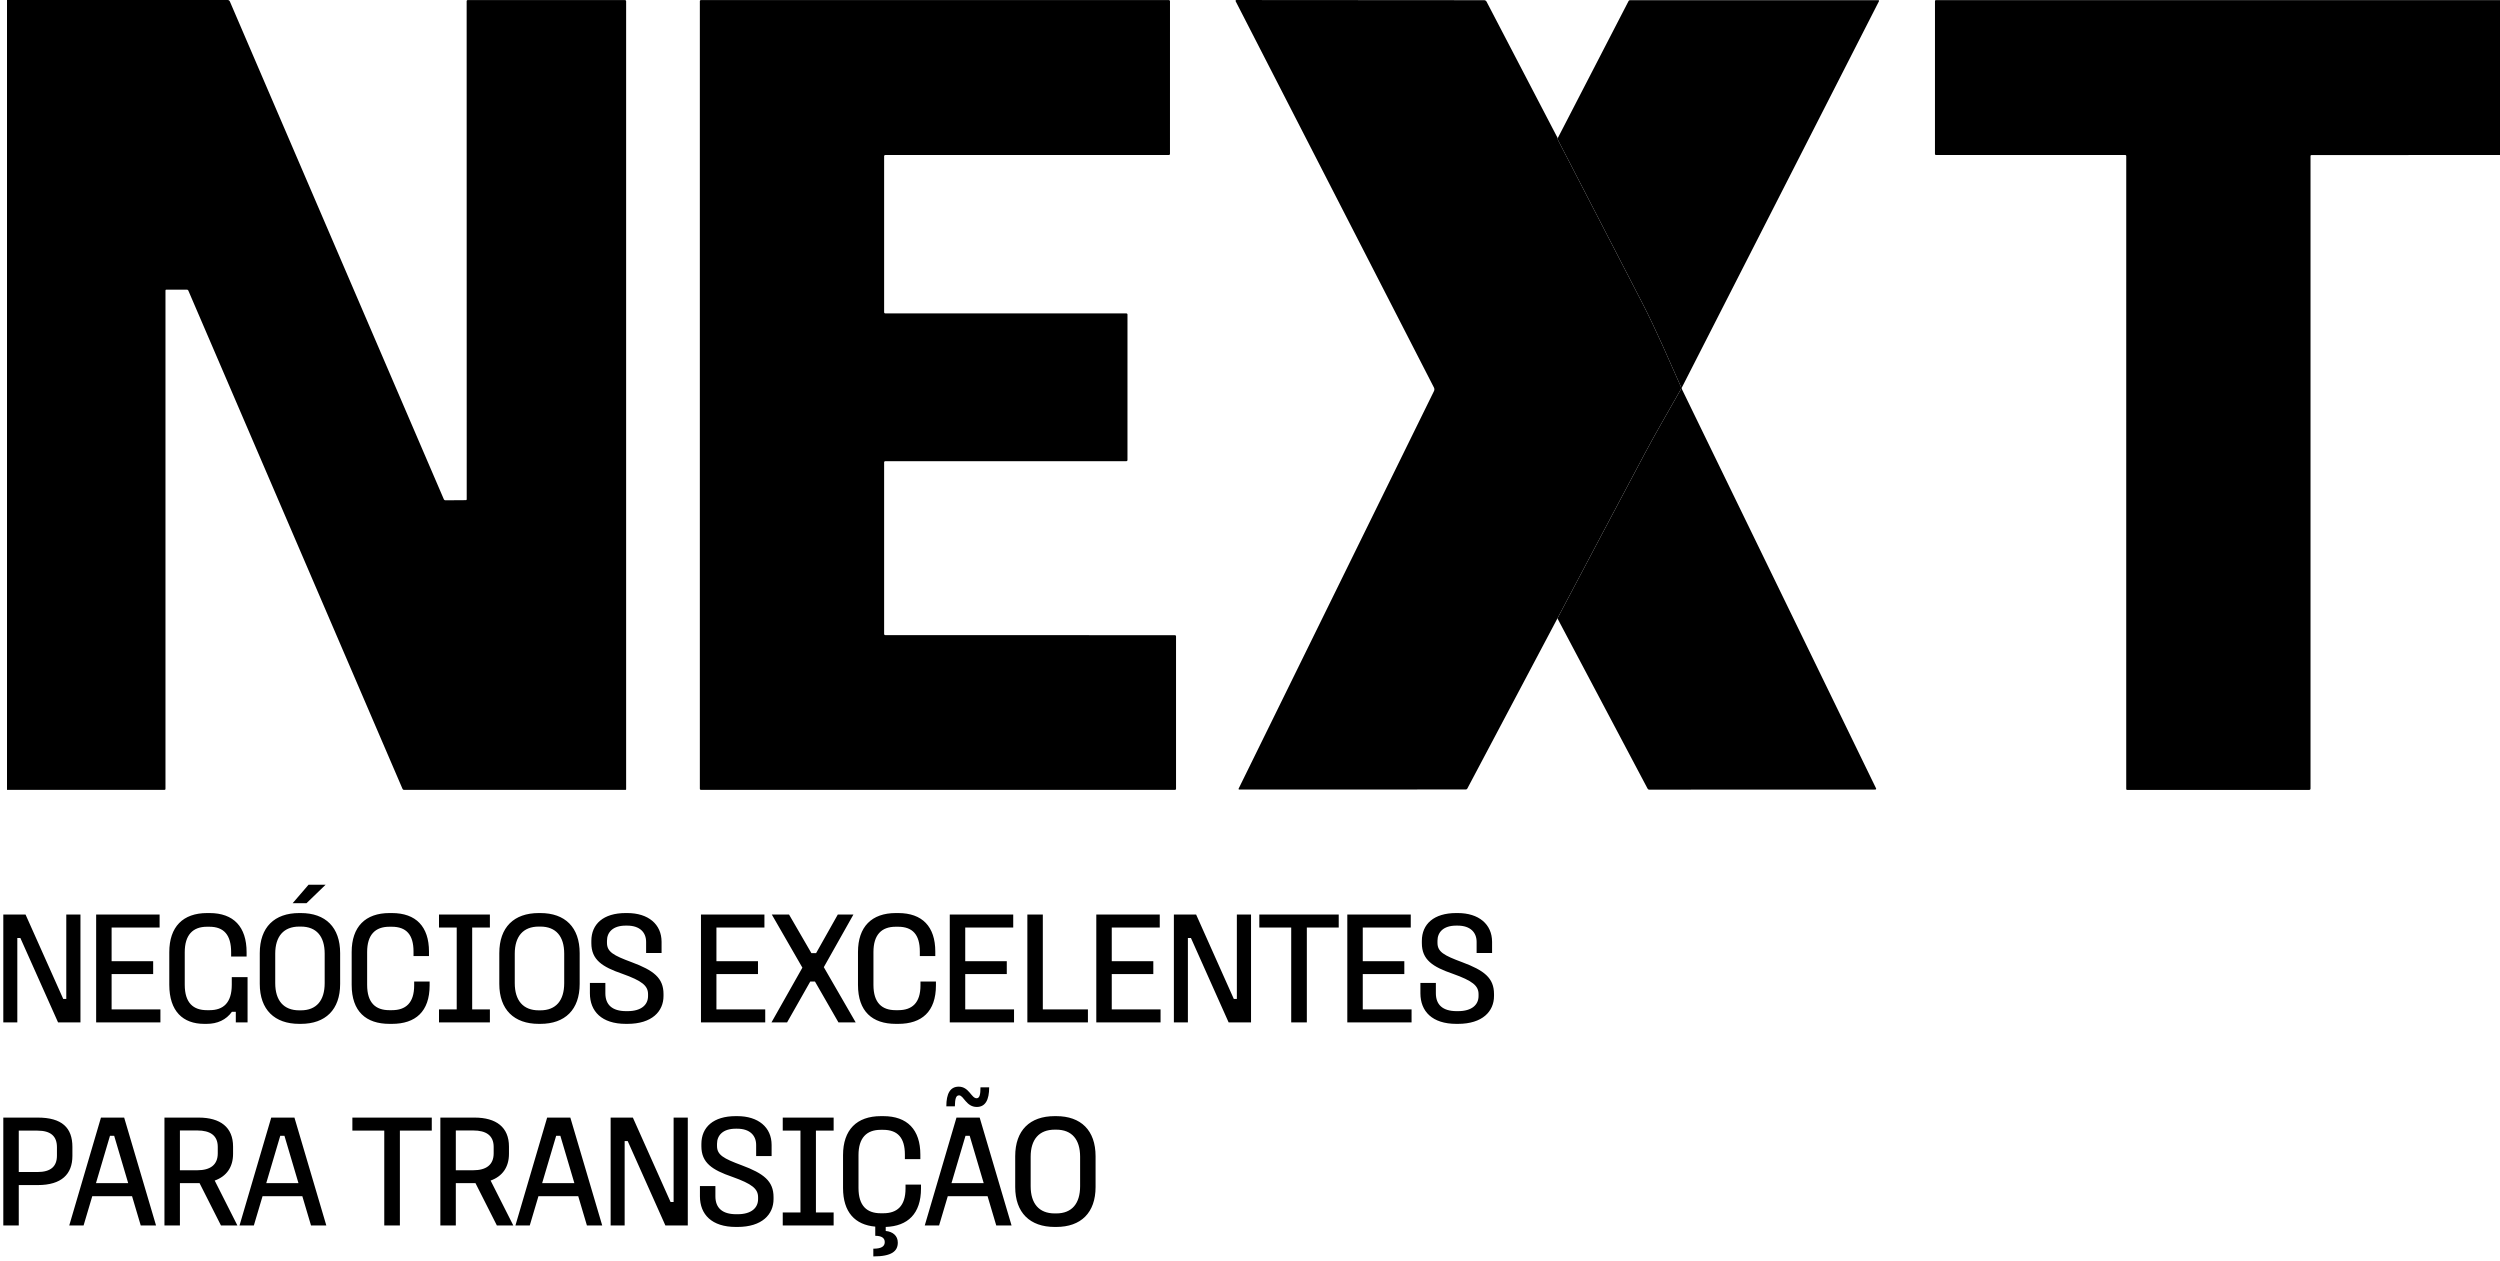
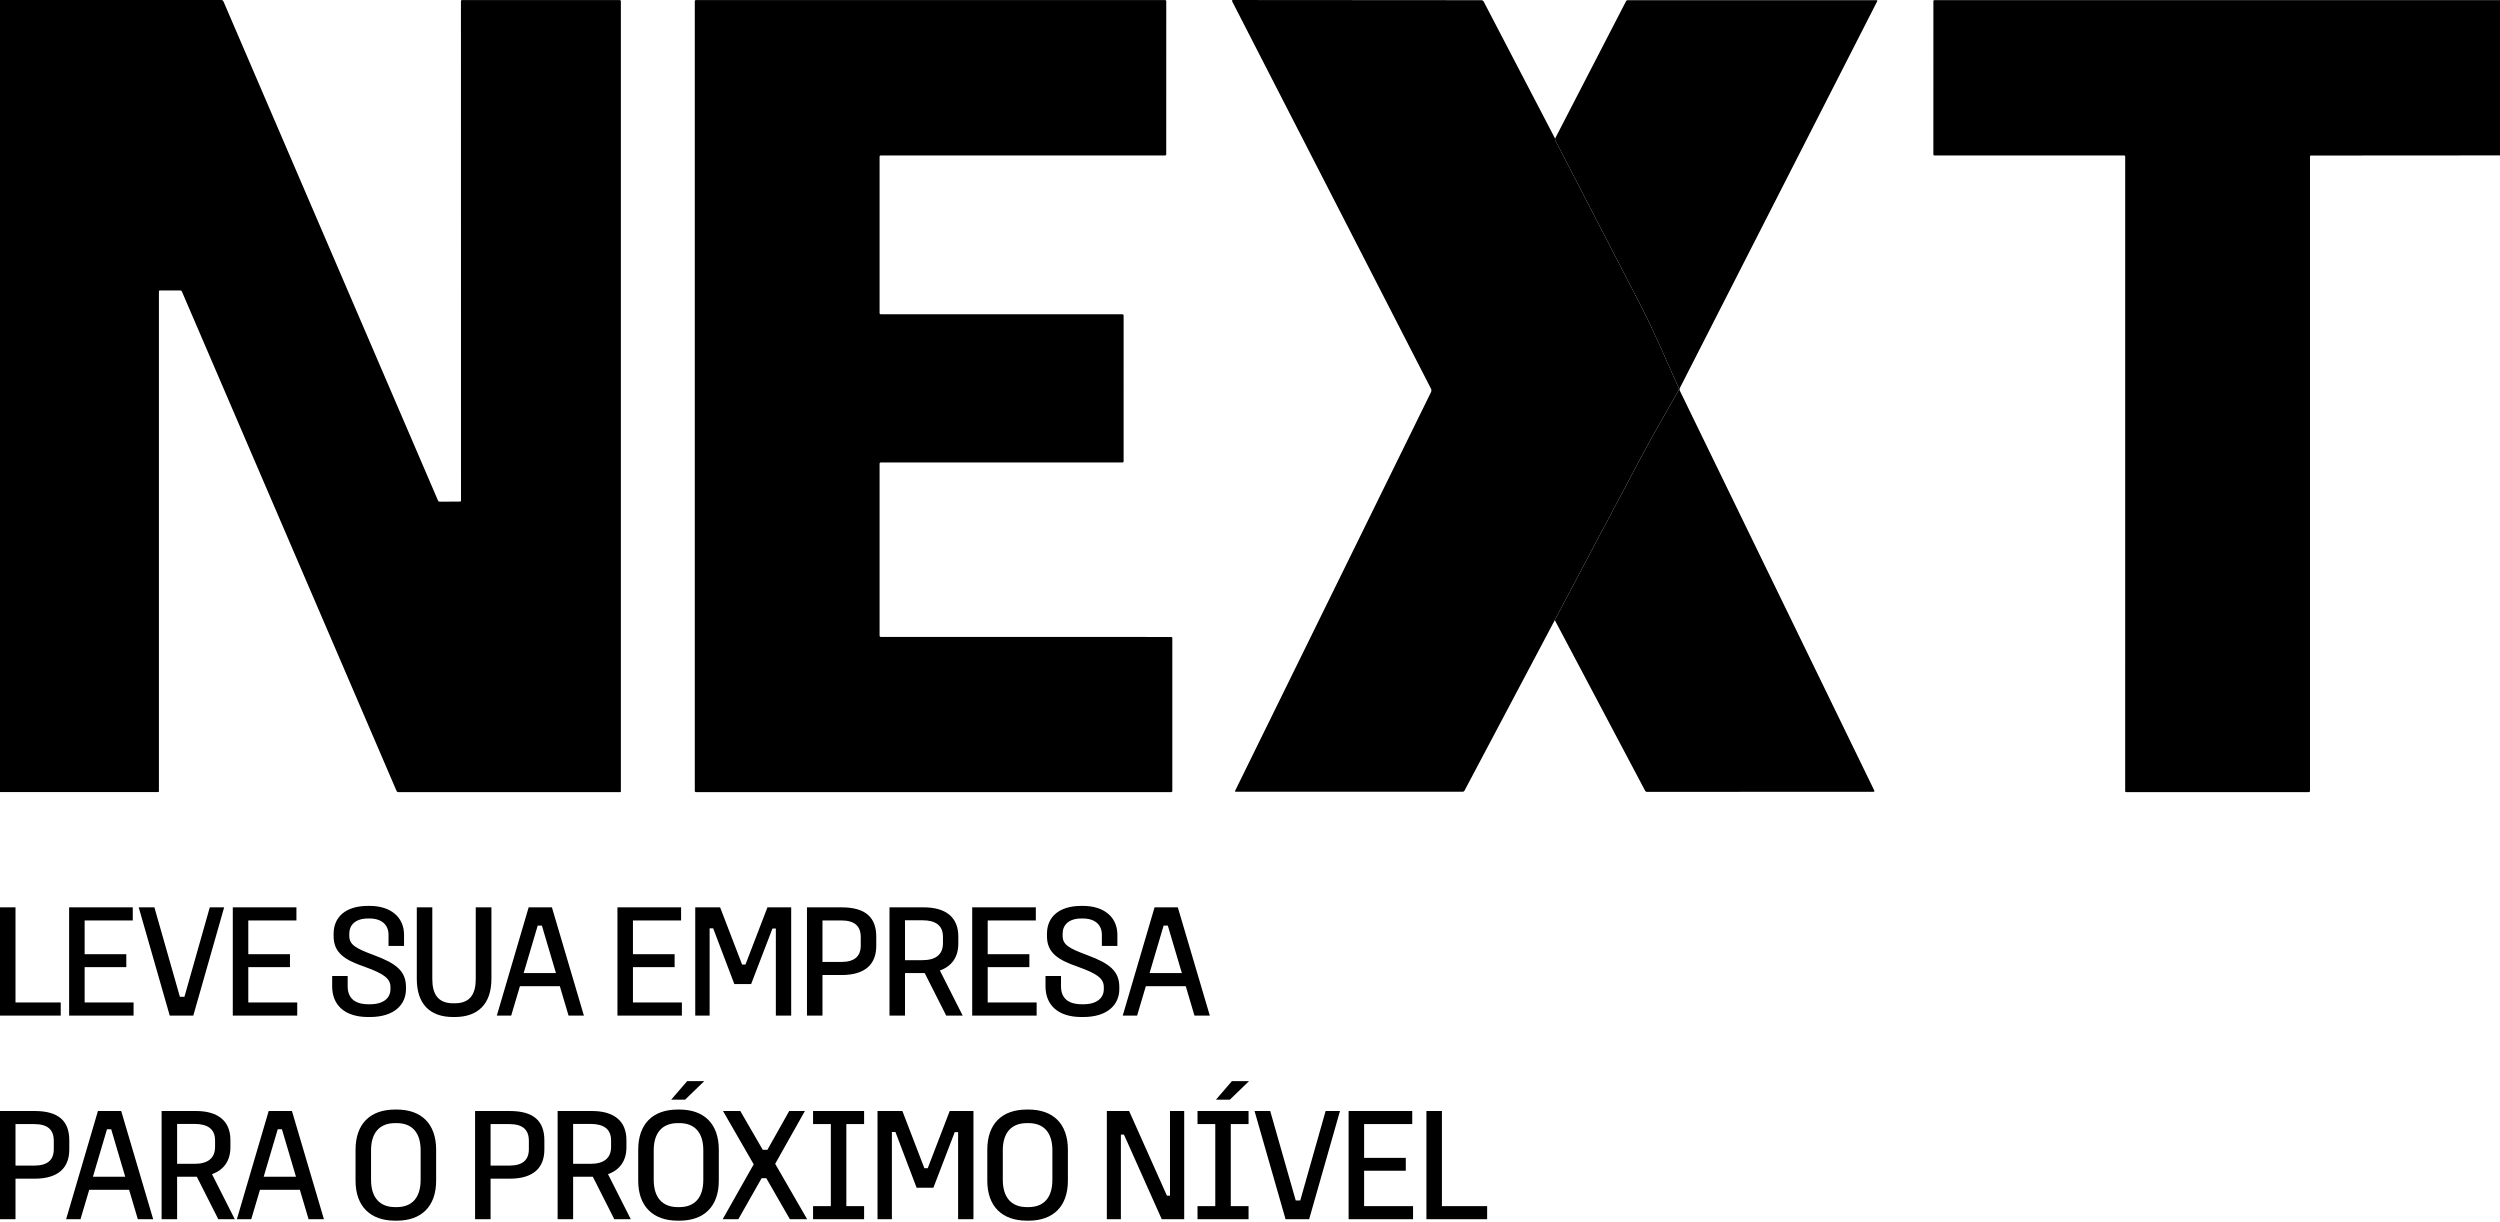
- <svg xmlns="http://www.w3.org/2000/svg" width="357" height="180" viewBox="0 0 357 180">
-   <path d="M0.472 130.591H3.646L9.028 142.643H9.465V130.591H11.489V146.001H8.292L2.91 133.949H2.473V146.001H0.472V130.591Z M13.73 130.591H22.792V132.454H15.938V137.261H21.872V139.101H15.938V144.138H22.907V146.001H13.73V130.591Z M29.579 130.384H29.924C33.351 130.384 35.214 132.339 35.214 135.973V136.594H33.006V135.973C33.006 133.512 31.971 132.339 29.901 132.339H29.556C27.532 132.339 26.382 133.512 26.382 135.973V140.619C26.382 143.218 27.601 144.253 29.556 144.253H29.924C31.879 144.253 33.098 143.218 33.098 140.619V139.538H35.352V146.001H33.673V144.483H33.121C32.293 145.633 31.051 146.208 29.51 146.208H29.165C26.129 146.208 24.174 144.414 24.174 140.619V135.973C24.174 132.339 26.129 130.384 29.579 130.384Z M42.73 130.384H42.96C46.479 130.384 48.572 132.408 48.572 136.111V140.504C48.572 144.184 46.479 146.208 42.96 146.208H42.73C39.211 146.208 37.095 144.184 37.095 140.504V136.111C37.095 132.408 39.188 130.384 42.73 130.384ZM46.364 140.389V136.18C46.364 133.719 45.191 132.316 42.96 132.316H42.73C40.499 132.316 39.303 133.719 39.303 136.18V140.389C39.303 142.873 40.499 144.276 42.73 144.276H42.96C45.191 144.276 46.364 142.873 46.364 140.389ZM46.502 126.336L43.765 128.981H41.787L44.064 126.336H46.502Z M55.624 130.384H55.969C59.396 130.384 61.259 132.316 61.259 135.881V136.525H59.051V135.881C59.051 133.466 58.016 132.339 55.946 132.339H55.601C53.577 132.339 52.427 133.489 52.427 135.95V140.642C52.427 143.218 53.646 144.253 55.601 144.253H55.969C57.924 144.253 59.143 143.241 59.143 140.711V140.159H61.351V140.711C61.351 144.46 59.327 146.208 55.969 146.208H55.624C52.266 146.208 50.219 144.437 50.219 140.642V135.95C50.219 132.339 52.174 130.384 55.624 130.384Z M62.689 130.591H69.957V132.454H67.427V144.138H69.957V146.001H62.689V144.138H65.219V132.454H62.689V130.591Z M76.935 130.384H77.165C80.684 130.384 82.777 132.408 82.777 136.111V140.504C82.777 144.184 80.684 146.208 77.165 146.208H76.935C73.416 146.208 71.3 144.184 71.3 140.504V136.111C71.3 132.408 73.393 130.384 76.935 130.384ZM80.569 140.389V136.18C80.569 133.719 79.396 132.316 77.165 132.316H76.935C74.704 132.316 73.508 133.719 73.508 136.18V140.389C73.508 142.873 74.704 144.276 76.935 144.276H77.165C79.396 144.276 80.569 142.873 80.569 140.389Z M89.344 130.384H89.574C92.564 130.384 94.473 131.971 94.473 134.501V136.088H92.265V134.501C92.265 133.167 91.391 132.178 89.551 132.178H89.344C87.527 132.178 86.676 133.121 86.676 134.34V134.639C86.676 135.927 87.596 136.433 90.195 137.399C93.346 138.572 94.749 139.653 94.749 141.953V142.229C94.749 144.414 93.116 146.208 89.597 146.208H89.367C85.917 146.208 84.238 144.414 84.238 141.838V140.366H86.446V141.838C86.446 143.471 87.412 144.391 89.413 144.391H89.62C91.598 144.391 92.541 143.471 92.541 142.229V141.976C92.541 140.757 91.69 140.067 88.861 139.055C85.986 138.066 84.445 137.054 84.445 134.685V134.363C84.445 131.948 86.17 130.384 89.344 130.384Z M100.098 130.591H109.16V132.454H102.306V137.261H108.24V139.101H102.306V144.138H109.275V146.001H100.098V130.591Z M110.211 130.591H112.672L115.869 136.111H116.536L119.641 130.591H121.872L117.64 138.112L122.194 146.001H119.733L116.375 140.159H115.708L112.396 146.001H110.165L114.581 138.181L110.211 130.591Z M127.925 130.384H128.27C131.697 130.384 133.56 132.316 133.56 135.881V136.525H131.352V135.881C131.352 133.466 130.317 132.339 128.247 132.339H127.902C125.878 132.339 124.728 133.489 124.728 135.95V140.642C124.728 143.218 125.947 144.253 127.902 144.253H128.27C130.225 144.253 131.444 143.241 131.444 140.711V140.159H133.652V140.711C133.652 144.46 131.628 146.208 128.27 146.208H127.925C124.567 146.208 122.52 144.437 122.52 140.642V135.95C122.52 132.339 124.475 130.384 127.925 130.384Z M135.627 130.591H144.689V132.454H137.835V137.261H143.769V139.101H137.835V144.138H144.804V146.001H135.627V130.591Z M146.707 130.591H148.915V144.138H155.355V146.001H146.707V130.591Z M156.551 130.591H165.613V132.454H158.759V137.261H164.693V139.101H158.759V144.138H165.728V146.001H156.551V130.591Z M167.63 130.591H170.804L176.186 142.643H176.623V130.591H178.647V146.001H175.45L170.068 133.949H169.631V146.001H167.63V130.591Z M179.831 130.591H191.17V132.454H186.616V146.001H184.385V132.454H179.831V130.591Z M192.395 130.591H201.457V132.454H194.603V137.261H200.537V139.101H194.603V144.138H201.572V146.001H192.395V130.591Z M207.94 130.384H208.17C211.16 130.384 213.069 131.971 213.069 134.501V136.088H210.861V134.501C210.861 133.167 209.987 132.178 208.147 132.178H207.94C206.123 132.178 205.272 133.121 205.272 134.34V134.639C205.272 135.927 206.192 136.433 208.791 137.399C211.942 138.572 213.345 139.653 213.345 141.953V142.229C213.345 144.414 211.712 146.208 208.193 146.208H207.963C204.513 146.208 202.834 144.414 202.834 141.838V140.366H205.042V141.838C205.042 143.471 206.008 144.391 208.009 144.391H208.216C210.194 144.391 211.137 143.471 211.137 142.229V141.976C211.137 140.757 210.286 140.067 207.457 139.055C204.582 138.066 203.041 137.054 203.041 134.685V134.363C203.041 131.948 204.766 130.384 207.94 130.384Z M0.472 159.591H5.394C8.844 159.591 10.339 161.04 10.339 163.777V165.065C10.339 167.664 8.798 169.228 5.394 169.228H2.68V175.001H0.472V159.591ZM2.68 161.454V167.365H5.348C7.257 167.365 8.131 166.56 8.131 165.019V163.823C8.131 162.259 7.257 161.454 5.348 161.454H2.68Z M14.418 159.591H17.73L22.284 175.001H20.099L18.857 170.815H13.176L11.934 175.001H9.887L14.418 159.591ZM15.706 162.19L13.705 168.952H18.305L16.304 162.19H15.706Z M23.484 159.591H28.36C31.465 159.591 33.282 160.971 33.282 163.731V164.766C33.282 166.675 32.339 167.986 30.66 168.584L33.903 175.001H31.557L28.498 168.952H25.692V175.001H23.484V159.591ZM25.692 161.431V167.112H28.176C30.016 167.112 31.097 166.353 31.097 164.697V163.777C31.097 162.144 30.016 161.431 28.176 161.431H25.692Z M38.733 159.591H42.045L46.599 175.001H44.414L43.172 170.815H37.491L36.249 175.001H34.202L38.733 159.591ZM40.021 162.19L38.02 168.952H42.62L40.619 162.19H40.021Z M50.319 159.591H61.658V161.454H57.104V175.001H54.873V161.454H50.319V159.591Z M62.883 159.591H67.759C70.864 159.591 72.681 160.971 72.681 163.731V164.766C72.681 166.675 71.738 167.986 70.059 168.584L73.302 175.001H70.956L67.897 168.952H65.091V175.001H62.883V159.591ZM65.091 161.431V167.112H67.575C69.415 167.112 70.496 166.353 70.496 164.697V163.777C70.496 162.144 69.415 161.431 67.575 161.431H65.091Z M78.132 159.591H81.444L85.998 175.001H83.813L82.571 170.815H76.89L75.648 175.001H73.601L78.132 159.591ZM79.42 162.19L77.419 168.952H82.019L80.018 162.19H79.42Z M87.199 159.591H90.373L95.755 171.643H96.192V159.591H98.216V175.001H95.019L89.637 162.949H89.2V175.001H87.199V159.591Z M105.057 159.384H105.287C108.277 159.384 110.186 160.971 110.186 163.501V165.088H107.978V163.501C107.978 162.167 107.104 161.178 105.264 161.178H105.057C103.24 161.178 102.389 162.121 102.389 163.34V163.639C102.389 164.927 103.309 165.433 105.908 166.399C109.059 167.572 110.462 168.653 110.462 170.953V171.229C110.462 173.414 108.829 175.208 105.31 175.208H105.08C101.63 175.208 99.951 173.414 99.951 170.838V169.366H102.159V170.838C102.159 172.471 103.125 173.391 105.126 173.391H105.333C107.311 173.391 108.254 172.471 108.254 171.229V170.976C108.254 169.757 107.403 169.067 104.574 168.055C101.699 167.066 100.158 166.054 100.158 163.685V163.363C100.158 160.948 101.883 159.384 105.057 159.384Z M111.776 159.591H119.044V161.454H116.514V173.138H119.044V175.001H111.776V173.138H114.306V161.454H111.776V159.591Z M125.791 159.384H126.136C129.563 159.384 131.426 161.316 131.426 164.881V165.525H129.218V164.881C129.218 162.466 128.183 161.339 126.113 161.339H125.768C123.744 161.339 122.594 162.489 122.594 164.95V169.642C122.594 172.218 123.813 173.253 125.768 173.253H126.136C128.091 173.253 129.31 172.241 129.31 169.711V169.159H131.518V169.711C131.518 173.322 129.632 175.093 126.481 175.208V175.783C127.47 175.875 128.206 176.45 128.206 177.439C128.206 178.658 127.355 179.417 124.71 179.417V178.313C125.86 178.313 126.343 177.991 126.343 177.37C126.343 176.795 125.906 176.473 124.986 176.473V175.162C122.111 174.909 120.386 173.115 120.386 169.642V164.95C120.386 161.339 122.341 159.384 125.791 159.384Z M136.907 155.175C138.379 155.175 138.701 156.831 139.46 156.831C139.897 156.831 140.012 156.279 140.012 155.267H141.254C141.254 157.084 140.702 158.073 139.483 158.073C137.965 158.073 137.62 156.417 136.953 156.417C136.493 156.417 136.378 156.946 136.355 157.981H135.136C135.136 156.164 135.688 155.175 136.907 155.175ZM136.585 159.591H139.897L144.451 175.001H142.266L141.024 170.815H135.343L134.101 175.001H132.054L136.585 159.591ZM137.873 162.19L135.872 168.952H140.472L138.471 162.19H137.873Z M150.606 159.384H150.836C154.355 159.384 156.448 161.408 156.448 165.111V169.504C156.448 173.184 154.355 175.208 150.836 175.208H150.606C147.087 175.208 144.971 173.184 144.971 169.504V165.111C144.971 161.408 147.064 159.384 150.606 159.384ZM154.24 169.389V165.18C154.24 162.719 153.067 161.316 150.836 161.316H150.606C148.375 161.316 147.179 162.719 147.179 165.18V169.389C147.179 171.873 148.375 173.276 150.606 173.276H150.836C153.067 173.276 154.24 171.873 154.24 169.389Z M1 0H32.49C32.652 0 32.765 0.075 32.83 0.225L63.375 71.287C63.395 71.334 63.428 71.373 63.47 71.4C63.513 71.428 63.562 71.442 63.612 71.442L66.51 71.422C66.602 71.422 66.647 71.376 66.647 71.282L66.638 0.175C66.638 0.065 66.693 0.01 66.805 0.01L89.255 0.013C89.297 0.013 89.337 0.029 89.366 0.059C89.396 0.089 89.412 0.13 89.412 0.172V112.712C89.412 112.735 89.403 112.757 89.388 112.773C89.372 112.788 89.35 112.797 89.328 112.797H57.725C57.603 112.797 57.518 112.742 57.47 112.63L26.892 41.49C26.877 41.452 26.849 41.42 26.815 41.398C26.781 41.375 26.741 41.363 26.7 41.362L23.75 41.36C23.67 41.36 23.63 41.4 23.63 41.48V112.662C23.63 112.749 23.587 112.792 23.5 112.792L1 112.79V0ZM126.253 22.3V44.59C126.253 44.633 126.27 44.674 126.3 44.705C126.331 44.735 126.372 44.752 126.415 44.752L160.842 44.755C160.885 44.755 160.927 44.772 160.958 44.803C160.988 44.833 161.005 44.874 161.005 44.917L161.003 65.695C161.003 65.738 160.986 65.779 160.955 65.81C160.925 65.84 160.883 65.857 160.84 65.857H126.415C126.394 65.857 126.373 65.862 126.353 65.87C126.333 65.878 126.315 65.89 126.3 65.905C126.285 65.92 126.273 65.938 126.265 65.958C126.257 65.978 126.253 65.999 126.253 66.02V90.532C126.253 90.554 126.257 90.575 126.265 90.594C126.273 90.614 126.285 90.632 126.3 90.647C126.315 90.662 126.333 90.674 126.353 90.683C126.373 90.691 126.394 90.695 126.415 90.695L167.775 90.705C167.818 90.705 167.859 90.722 167.89 90.752C167.92 90.783 167.938 90.824 167.938 90.867V112.635C167.938 112.678 167.92 112.719 167.89 112.75C167.859 112.78 167.818 112.797 167.775 112.797H100.1C100.057 112.797 100.016 112.78 99.985 112.75C99.954 112.719 99.938 112.678 99.938 112.635V0.17C99.938 0.127 99.954 0.085 99.985 0.055C100.016 0.024 100.057 0.007 100.1 0.007L166.913 0.01C166.956 0.01 166.997 0.027 167.027 0.057C167.058 0.088 167.075 0.129 167.075 0.172L167.072 21.972C167.072 22.015 167.055 22.057 167.025 22.087C166.994 22.118 166.953 22.135 166.91 22.135L126.415 22.137C126.394 22.137 126.373 22.142 126.353 22.15C126.333 22.158 126.315 22.17 126.3 22.185C126.285 22.2 126.273 22.218 126.265 22.238C126.257 22.257 126.253 22.279 126.253 22.3ZM222.402 88.302C226.529 80.484 230.682 72.647 234.86 64.793C236.49 61.727 238.317 58.62 240.06 55.53C240.079 55.496 240.089 55.458 240.091 55.419C240.093 55.38 240.086 55.341 240.07 55.305C238.26 51.265 236.538 47.175 234.505 43.242C230.509 35.508 226.509 27.775 222.505 20.045C222.452 19.945 222.431 19.841 222.443 19.732L232.56 0.147C232.578 0.113 232.606 0.084 232.639 0.063C232.672 0.043 232.709 0.032 232.747 0.032L268.242 0.03C268.257 0.03 268.273 0.034 268.285 0.041C268.3 0.049 268.31 0.06 268.318 0.073C268.328 0.086 268.33 0.1 268.332 0.116C268.332 0.131 268.33 0.146 268.323 0.16L240.215 55.25C240.184 55.31 240.168 55.377 240.167 55.445C240.166 55.513 240.181 55.58 240.21 55.64L267.905 112.585C267.912 112.602 267.918 112.621 267.918 112.641C267.915 112.66 267.91 112.679 267.9 112.695C267.89 112.712 267.875 112.725 267.858 112.735C267.84 112.744 267.822 112.749 267.802 112.75L235.515 112.762C235.465 112.762 235.416 112.749 235.374 112.722C235.331 112.696 235.296 112.659 235.273 112.615L222.402 88.302ZM357 0.015V22.13L330.082 22.148C329.99 22.148 329.943 22.195 329.943 22.29V112.605C329.943 112.733 329.877 112.798 329.75 112.798H303.753C303.668 112.798 303.625 112.755 303.625 112.67L303.628 22.278C303.628 22.24 303.612 22.204 303.585 22.177C303.56 22.15 303.522 22.135 303.485 22.135H276.453C276.415 22.135 276.38 22.12 276.353 22.094C276.328 22.068 276.312 22.032 276.312 21.995L276.315 0.173C276.315 0.069 276.368 0.018 276.47 0.018L357 0.015Z" class="pure-white" />
-   <path d="M222.443 19.732C222.431 19.84 222.452 19.944 222.505 20.044C226.509 27.774 230.509 35.507 234.505 43.242C236.538 47.175 238.26 51.264 240.07 55.304C240.086 55.34 240.093 55.379 240.091 55.418C240.089 55.457 240.079 55.495 240.06 55.529C238.318 58.62 236.49 61.727 234.86 64.792C230.682 72.647 226.529 80.484 222.403 88.302L209.533 112.609C209.511 112.649 209.48 112.681 209.442 112.704C209.403 112.727 209.36 112.739 209.315 112.739L176.958 112.747C176.942 112.747 176.927 112.743 176.913 112.736C176.899 112.729 176.888 112.718 176.88 112.705C176.871 112.692 176.867 112.677 176.866 112.662C176.865 112.646 176.868 112.631 176.875 112.617L204.773 55.847C204.811 55.77 204.83 55.684 204.829 55.596C204.828 55.509 204.807 55.423 204.768 55.344L176.45 0.177C176.441 0.159 176.436 0.139 176.437 0.118C176.437 0.098 176.443 0.078 176.454 0.06C176.464 0.043 176.479 0.028 176.497 0.018C176.515 0.008 176.535 0.002 176.555 0.002L211.938 0.027C212.008 0.027 212.077 0.046 212.137 0.083C212.197 0.119 212.247 0.172 212.28 0.234L222.443 19.732Z" class="blue" />
+ <svg xmlns="http://www.w3.org/2000/svg" width="356" height="174" viewBox="0 0 356 174">
+   <path d="M0 0H31.49C31.652 0 31.765 0.075 31.83 0.225L62.375 71.287C62.395 71.334 62.428 71.373 62.47 71.4C62.513 71.428 62.562 71.442 62.612 71.442L65.51 71.422C65.602 71.422 65.647 71.376 65.647 71.282L65.638 0.175C65.638 0.065 65.693 0.01 65.805 0.01L88.255 0.013C88.297 0.013 88.337 0.029 88.366 0.059C88.396 0.089 88.412 0.13 88.412 0.172V112.712C88.412 112.735 88.403 112.757 88.388 112.773C88.372 112.788 88.35 112.797 88.328 112.797H56.725C56.603 112.797 56.518 112.742 56.47 112.63L25.892 41.49C25.877 41.452 25.849 41.42 25.815 41.398C25.781 41.375 25.741 41.363 25.7 41.362L22.75 41.36C22.67 41.36 22.63 41.4 22.63 41.48V112.662C22.63 112.749 22.587 112.792 22.5 112.792L0 112.79V0ZM125.253 22.3V44.59C125.253 44.633 125.27 44.674 125.3 44.705C125.331 44.735 125.372 44.752 125.415 44.752L159.842 44.755C159.885 44.755 159.927 44.772 159.958 44.803C159.988 44.833 160.005 44.874 160.005 44.917L160.003 65.695C160.003 65.738 159.986 65.779 159.955 65.81C159.925 65.84 159.883 65.857 159.84 65.857H125.415C125.394 65.857 125.373 65.862 125.353 65.87C125.333 65.878 125.315 65.89 125.3 65.905C125.285 65.92 125.273 65.938 125.265 65.958C125.257 65.978 125.253 65.999 125.253 66.02V90.532C125.253 90.554 125.257 90.575 125.265 90.594C125.273 90.614 125.285 90.632 125.3 90.647C125.315 90.662 125.333 90.674 125.353 90.683C125.373 90.691 125.394 90.695 125.415 90.695L166.775 90.705C166.818 90.705 166.859 90.722 166.89 90.752C166.92 90.783 166.938 90.824 166.938 90.867V112.635C166.938 112.678 166.92 112.719 166.89 112.75C166.859 112.78 166.818 112.797 166.775 112.797H99.1C99.057 112.797 99.016 112.78 98.985 112.75C98.954 112.719 98.938 112.678 98.938 112.635V0.17C98.938 0.127 98.954 0.085 98.985 0.055C99.016 0.024 99.057 0.007 99.1 0.007L165.913 0.01C165.956 0.01 165.997 0.027 166.027 0.057C166.058 0.088 166.075 0.129 166.075 0.172L166.072 21.972C166.072 22.015 166.055 22.057 166.025 22.087C165.994 22.118 165.953 22.135 165.91 22.135L125.415 22.137C125.394 22.137 125.373 22.142 125.353 22.15C125.333 22.158 125.315 22.17 125.3 22.185C125.285 22.2 125.273 22.218 125.265 22.238C125.257 22.257 125.253 22.279 125.253 22.3ZM221.402 88.302C225.529 80.484 229.682 72.647 233.86 64.793C235.49 61.727 237.317 58.62 239.06 55.53C239.079 55.496 239.089 55.458 239.091 55.419C239.093 55.38 239.086 55.341 239.07 55.305C237.26 51.265 235.538 47.175 233.505 43.242C229.509 35.508 225.509 27.775 221.505 20.045C221.452 19.945 221.431 19.841 221.443 19.732L231.56 0.147C231.578 0.113 231.606 0.084 231.639 0.063C231.672 0.043 231.709 0.032 231.747 0.032L267.242 0.03C267.257 0.03 267.273 0.034 267.285 0.041C267.3 0.049 267.31 0.06 267.318 0.073C267.328 0.086 267.33 0.1 267.332 0.116C267.332 0.131 267.33 0.146 267.323 0.16L239.215 55.25C239.184 55.31 239.168 55.377 239.167 55.445C239.166 55.513 239.181 55.58 239.21 55.64L266.905 112.585C266.912 112.602 266.918 112.621 266.918 112.641C266.915 112.66 266.91 112.679 266.9 112.695C266.89 112.712 266.875 112.725 266.858 112.735C266.84 112.744 266.822 112.749 266.802 112.75L234.515 112.762C234.465 112.762 234.416 112.749 234.374 112.722C234.331 112.696 234.296 112.659 234.273 112.615L221.402 88.302ZM356 0.015V22.13L329.082 22.148C328.99 22.148 328.943 22.195 328.943 22.29V112.605C328.943 112.733 328.877 112.798 328.75 112.798H302.753C302.668 112.798 302.625 112.755 302.625 112.67L302.628 22.278C302.628 22.24 302.612 22.204 302.585 22.177C302.56 22.15 302.522 22.135 302.485 22.135H275.453C275.415 22.135 275.38 22.12 275.353 22.094C275.328 22.068 275.312 22.032 275.312 21.995L275.315 0.173C275.315 0.069 275.368 0.018 275.47 0.018L356 0.015Z M0 129.207H2.208V142.754H8.648V144.617H0V129.207Z M9.844 129.207H18.906V131.07H12.052V135.877H17.986V137.717H12.052V142.754H19.021V144.617H9.844V129.207Z M19.753 129.207H21.984L25.618 141.949H26.262L29.873 129.207H31.92L27.527 144.617H24.169L19.753 129.207Z M33.149 129.207H42.211V131.07H35.357V135.877H41.291V137.717H35.357V142.754H42.326V144.617H33.149V129.207Z M52.406 129H52.636C55.626 129 57.535 130.587 57.535 133.117V134.704H55.327V133.117C55.327 131.783 54.453 130.794 52.613 130.794H52.406C50.589 130.794 49.738 131.737 49.738 132.956V133.255C49.738 134.543 50.658 135.049 53.257 136.015C56.408 137.188 57.811 138.269 57.811 140.569V140.845C57.811 143.03 56.178 144.824 52.659 144.824H52.429C48.979 144.824 47.3 143.03 47.3 140.454V138.982H49.508V140.454C49.508 142.087 50.474 143.007 52.475 143.007H52.682C54.66 143.007 55.603 142.087 55.603 140.845V140.592C55.603 139.373 54.752 138.683 51.923 137.671C49.048 136.682 47.507 135.67 47.507 133.301V132.979C47.507 130.564 49.232 129 52.406 129Z M59.352 129.207H61.56V139.419C61.56 141.489 62.319 142.869 64.527 142.869H64.757C66.988 142.869 67.747 141.489 67.747 139.419V129.207H69.978V139.396C69.978 142.961 68.069 144.824 64.757 144.824H64.527C61.215 144.824 59.352 142.961 59.352 139.396V129.207Z M75.28 129.207H78.592L83.146 144.617H80.961L79.719 140.431H74.038L72.796 144.617H70.749L75.28 129.207ZM76.568 131.806L74.567 138.568H79.167L77.166 131.806H76.568Z M87.924 129.207H96.986V131.07H90.132V135.877H96.066V137.717H90.132V142.754H97.101V144.617H87.924V129.207Z M99.003 129.207H102.545L105.673 137.349H106.156L109.284 129.207H112.665V144.617H110.48V132.22H109.997L106.961 140.132H104.569L101.556 132.197H101.05V144.617H99.003V129.207Z M114.912 129.207H119.834C123.284 129.207 124.779 130.656 124.779 133.393V134.681C124.779 137.28 123.238 138.844 119.834 138.844H117.12V144.617H114.912V129.207ZM117.12 131.07V136.981H119.788C121.697 136.981 122.571 136.176 122.571 134.635V133.439C122.571 131.875 121.697 131.07 119.788 131.07H117.12Z M126.665 129.207H131.541C134.646 129.207 136.463 130.587 136.463 133.347V134.382C136.463 136.291 135.52 137.602 133.841 138.2L137.084 144.617H134.738L131.679 138.568H128.873V144.617H126.665V129.207ZM128.873 131.047V136.728H131.357C133.197 136.728 134.278 135.969 134.278 134.313V133.393C134.278 131.76 133.197 131.047 131.357 131.047H128.873Z M138.441 129.207H147.503V131.07H140.649V135.877H146.583V137.717H140.649V142.754H147.618V144.617H138.441V129.207Z M153.986 129H154.216C157.206 129 159.115 130.587 159.115 133.117V134.704H156.907V133.117C156.907 131.783 156.033 130.794 154.193 130.794H153.986C152.169 130.794 151.318 131.737 151.318 132.956V133.255C151.318 134.543 152.238 135.049 154.837 136.015C157.988 137.188 159.391 138.269 159.391 140.569V140.845C159.391 143.03 157.758 144.824 154.239 144.824H154.009C150.559 144.824 148.88 143.03 148.88 140.454V138.982H151.088V140.454C151.088 142.087 152.054 143.007 154.055 143.007H154.262C156.24 143.007 157.183 142.087 157.183 140.845V140.592C157.183 139.373 156.332 138.683 153.503 137.671C150.628 136.682 149.087 135.67 149.087 133.301V132.979C149.087 130.564 150.812 129 153.986 129Z M164.41 129.207H167.722L172.276 144.617H170.091L168.849 140.431H163.168L161.926 144.617H159.879L164.41 129.207ZM165.698 131.806L163.697 138.568H168.297L166.296 131.806H165.698Z M0 158.207H4.922C8.372 158.207 9.867 159.656 9.867 162.393V163.681C9.867 166.28 8.326 167.844 4.922 167.844H2.208V173.617H0V158.207ZM2.208 160.07V165.981H4.876C6.785 165.981 7.659 165.176 7.659 163.635V162.439C7.659 160.875 6.785 160.07 4.876 160.07H2.208Z M13.946 158.207H17.258L21.812 173.617H19.627L18.385 169.431H12.704L11.462 173.617H9.415L13.946 158.207ZM15.234 160.806L13.233 167.568H17.833L15.832 160.806H15.234Z M23.013 158.207H27.889C30.994 158.207 32.811 159.587 32.811 162.347V163.382C32.811 165.291 31.868 166.602 30.189 167.2L33.432 173.617H31.086L28.027 167.568H25.221V173.617H23.013V158.207ZM25.221 160.047V165.728H27.705C29.545 165.728 30.626 164.969 30.626 163.313V162.393C30.626 160.76 29.545 160.047 27.705 160.047H25.221Z M38.261 158.207H41.573L46.127 173.617H43.942L42.7 169.431H37.019L35.777 173.617H33.73L38.261 158.207ZM39.549 160.806L37.548 167.568H42.148L40.147 160.806H39.549Z M56.264 158H56.495C60.014 158 62.106 160.024 62.106 163.727V168.12C62.106 171.8 60.014 173.824 56.495 173.824H56.264C52.745 173.824 50.63 171.8 50.63 168.12V163.727C50.63 160.024 52.722 158 56.264 158ZM59.898 168.005V163.796C59.898 161.335 58.725 159.932 56.495 159.932H56.264C54.033 159.932 52.837 161.335 52.837 163.796V168.005C52.837 170.489 54.033 171.892 56.264 171.892H56.495C58.725 171.892 59.898 170.489 59.898 168.005Z M67.651 158.207H72.573C76.023 158.207 77.518 159.656 77.518 162.393V163.681C77.518 166.28 75.977 167.844 72.573 167.844H69.859V173.617H67.651V158.207ZM69.859 160.07V165.981H72.527C74.436 165.981 75.31 165.176 75.31 163.635V162.439C75.31 160.875 74.436 160.07 72.527 160.07H69.859Z M79.405 158.207H84.281C87.386 158.207 89.203 159.587 89.203 162.347V163.382C89.203 165.291 88.26 166.602 86.581 167.2L89.824 173.617H87.478L84.419 167.568H81.613V173.617H79.405V158.207ZM81.613 160.047V165.728H84.097C85.937 165.728 87.018 164.969 87.018 163.313V162.393C87.018 160.76 85.937 160.047 84.097 160.047H81.613Z M96.517 158H96.747C100.266 158 102.359 160.024 102.359 163.727V168.12C102.359 171.8 100.266 173.824 96.747 173.824H96.517C92.998 173.824 90.882 171.8 90.882 168.12V163.727C90.882 160.024 92.975 158 96.517 158ZM100.151 168.005V163.796C100.151 161.335 98.978 159.932 96.747 159.932H96.517C94.286 159.932 93.09 161.335 93.09 163.796V168.005C93.09 170.489 94.286 171.892 96.517 171.892H96.747C98.978 171.892 100.151 170.489 100.151 168.005ZM100.289 153.952L97.552 156.597H95.574L97.851 153.952H100.289Z M102.956 158.207H105.417L108.614 163.727H109.281L112.386 158.207H114.617L110.385 165.728L114.939 173.617H112.478L109.12 167.775H108.453L105.141 173.617H102.91L107.326 165.797L102.956 158.207Z M115.78 158.207H123.048V160.07H120.518V171.754H123.048V173.617H115.78V171.754H118.31V160.07H115.78V158.207Z M124.958 158.207H128.5L131.628 166.349H132.111L135.239 158.207H138.62V173.617H136.435V161.22H135.952L132.916 169.132H130.524L127.511 161.197H127.005V173.617H124.958V158.207Z M146.226 158H146.456C149.975 158 152.068 160.024 152.068 163.727V168.12C152.068 171.8 149.975 173.824 146.456 173.824H146.226C142.707 173.824 140.591 171.8 140.591 168.12V163.727C140.591 160.024 142.684 158 146.226 158ZM149.86 168.005V163.796C149.86 161.335 148.687 159.932 146.456 159.932H146.226C143.995 159.932 142.799 161.335 142.799 163.796V168.005C142.799 170.489 143.995 171.892 146.226 171.892H146.456C148.687 171.892 149.86 170.489 149.86 168.005Z M157.613 158.207H160.787L166.169 170.259H166.606V158.207H168.63V173.617H165.433L160.051 161.565H159.614V173.617H157.613V158.207Z M170.526 158.207H177.794V160.07H175.264V171.754H177.794V173.617H170.526V171.754H173.056V160.07H170.526V158.207ZM177.863 153.952L175.126 156.597H173.148L175.425 153.952H177.863Z M178.647 158.207H180.878L184.512 170.949H185.156L188.767 158.207H190.814L186.421 173.617H183.063L178.647 158.207Z M192.042 158.207H201.104V160.07H194.25V164.877H200.184V166.717H194.25V171.754H201.219V173.617H192.042V158.207Z M203.121 158.207H205.329V171.754H211.769V173.617H203.121V158.207Z" class="pure-white" />
+   <path d="M221.444 19.732C221.432 19.84 221.453 19.944 221.506 20.044C225.51 27.774 229.51 35.507 233.506 43.242C235.539 47.175 237.261 51.264 239.071 55.304C239.087 55.34 239.094 55.379 239.092 55.418C239.09 55.457 239.08 55.495 239.061 55.529C237.319 58.62 235.491 61.727 233.861 64.792C229.683 72.647 225.53 80.484 221.404 88.302L208.534 112.609C208.512 112.649 208.481 112.681 208.443 112.704C208.404 112.727 208.361 112.739 208.316 112.739L175.959 112.747C175.943 112.747 175.928 112.743 175.914 112.736C175.9 112.729 175.889 112.718 175.881 112.705C175.872 112.692 175.868 112.677 175.867 112.662C175.866 112.646 175.869 112.631 175.876 112.617L203.774 55.847C203.812 55.77 203.831 55.684 203.83 55.596C203.829 55.509 203.808 55.423 203.769 55.344L175.451 0.177C175.442 0.159 175.437 0.139 175.438 0.118C175.438 0.098 175.444 0.078 175.455 0.06C175.465 0.043 175.48 0.028 175.498 0.018C175.516 0.008 175.536 0.002 175.556 0.002L210.939 0.027C211.009 0.027 211.078 0.046 211.138 0.083C211.198 0.119 211.248 0.172 211.281 0.234L221.444 19.732Z" class="blue" />
</svg>
